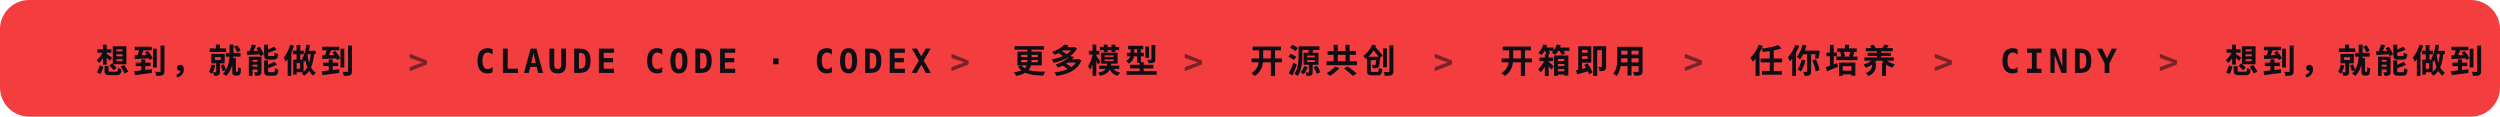
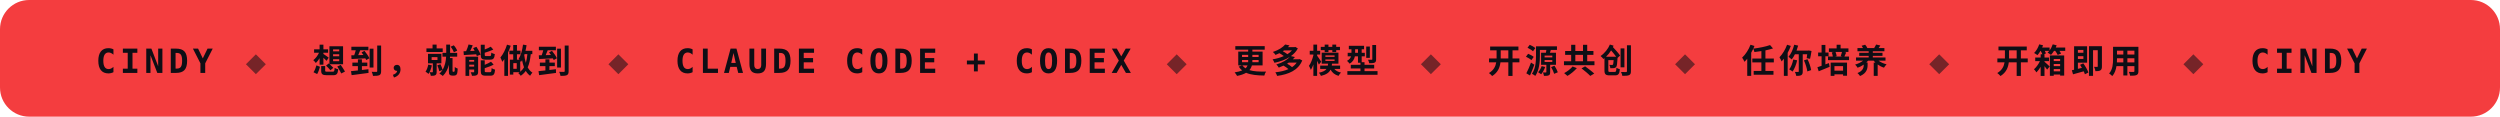
<svg xmlns="http://www.w3.org/2000/svg" width="1200" height="56" viewBox="0 0 1200 56" role="img" aria-labelledby="rt rd">
  <rect width="1200" height="56" rx="14" fill="#f43d3f" />
  <g font-family="ui-monospace,'SF Mono',SFMono-Regular,Menlo,'PingFang SC',monospace" font-size="16" font-weight="700" fill="#0f0e15" letter-spacing="2">
-     <text x="46" y="35">想到，就能做到</text>
-     <text x="196" y="35" opacity=".55">&gt;</text>
-     <text x="228" y="35">CLAUDE CODE · CODEX</text>
-     <text x="456" y="35" opacity=".55">&gt;</text>
-     <text x="486" y="35">更多模型</text>
-     <text x="568" y="35" opacity=".55">&gt;</text>
-     <text x="600" y="35">开源共创</text>
-     <text x="688" y="35" opacity=".55">&gt;</text>
-     <text x="720" y="35">开箱即用</text>
-     <text x="808" y="35" opacity=".55">&gt;</text>
-     <text x="840" y="35">任你培养</text>
-     <text x="928" y="35" opacity=".55">&gt;</text>
-     <text x="960" y="35">CINDY</text>
-     <text x="1036" y="35" opacity=".55">&gt;</text>
-     <text x="1068" y="35">想到，就能做到</text>
+     <text x="46" y="35">CINDY</text>
+     <text x="118" y="35" opacity=".55">◆</text>
+     <text x="150" y="35">想到，就能做到</text>
+     <text x="292" y="35" opacity=".55">◆</text>
+     <text x="324" y="35">CLAUDE CODE + CODEX</text>
+     <text x="560" y="35" opacity=".55">◆</text>
+     <text x="592" y="35">更多模型</text>
+     <text x="682" y="35" opacity=".55">◆</text>
+     <text x="714" y="35">开源共创</text>
+     <text x="804" y="35" opacity=".55">◆</text>
+     <text x="836" y="35">任你培养</text>
+     <text x="926" y="35" opacity=".55">◆</text>
+     <text x="958" y="35">开箱即用</text>
+     <text x="1048" y="35" opacity=".55">◆</text>
+     <text x="1080" y="35">CINDY</text>
  </g>
</svg>
